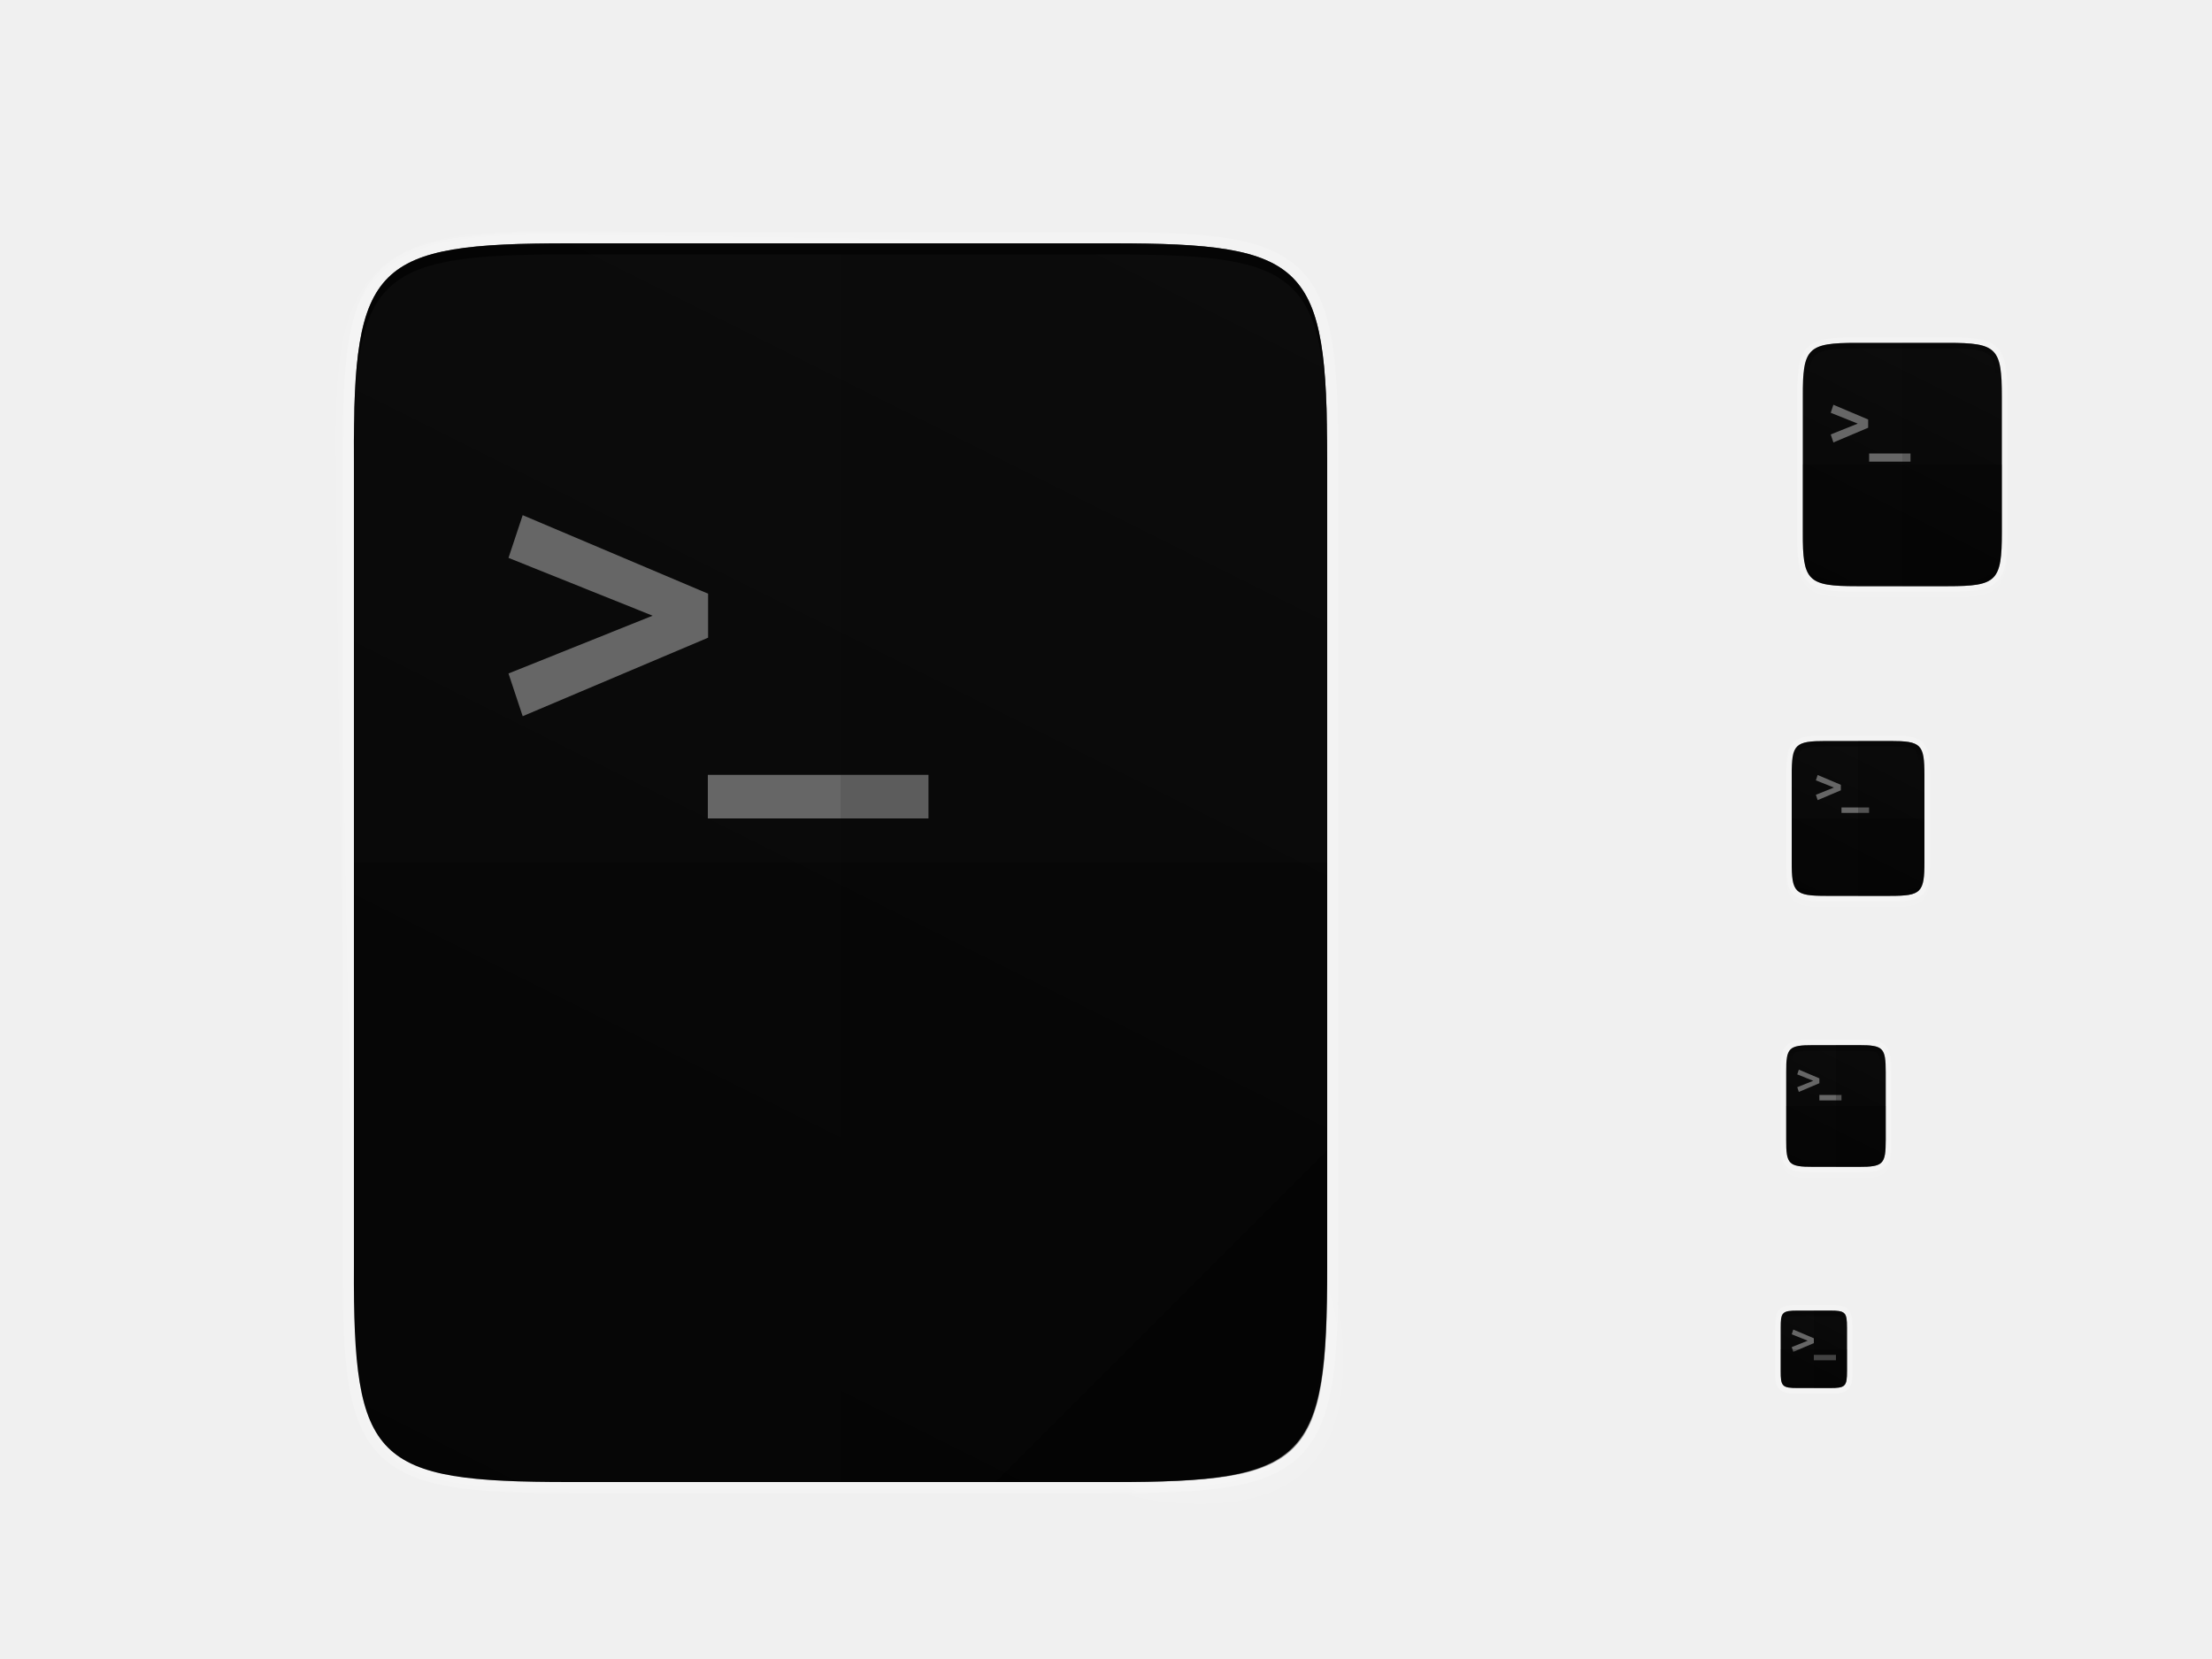
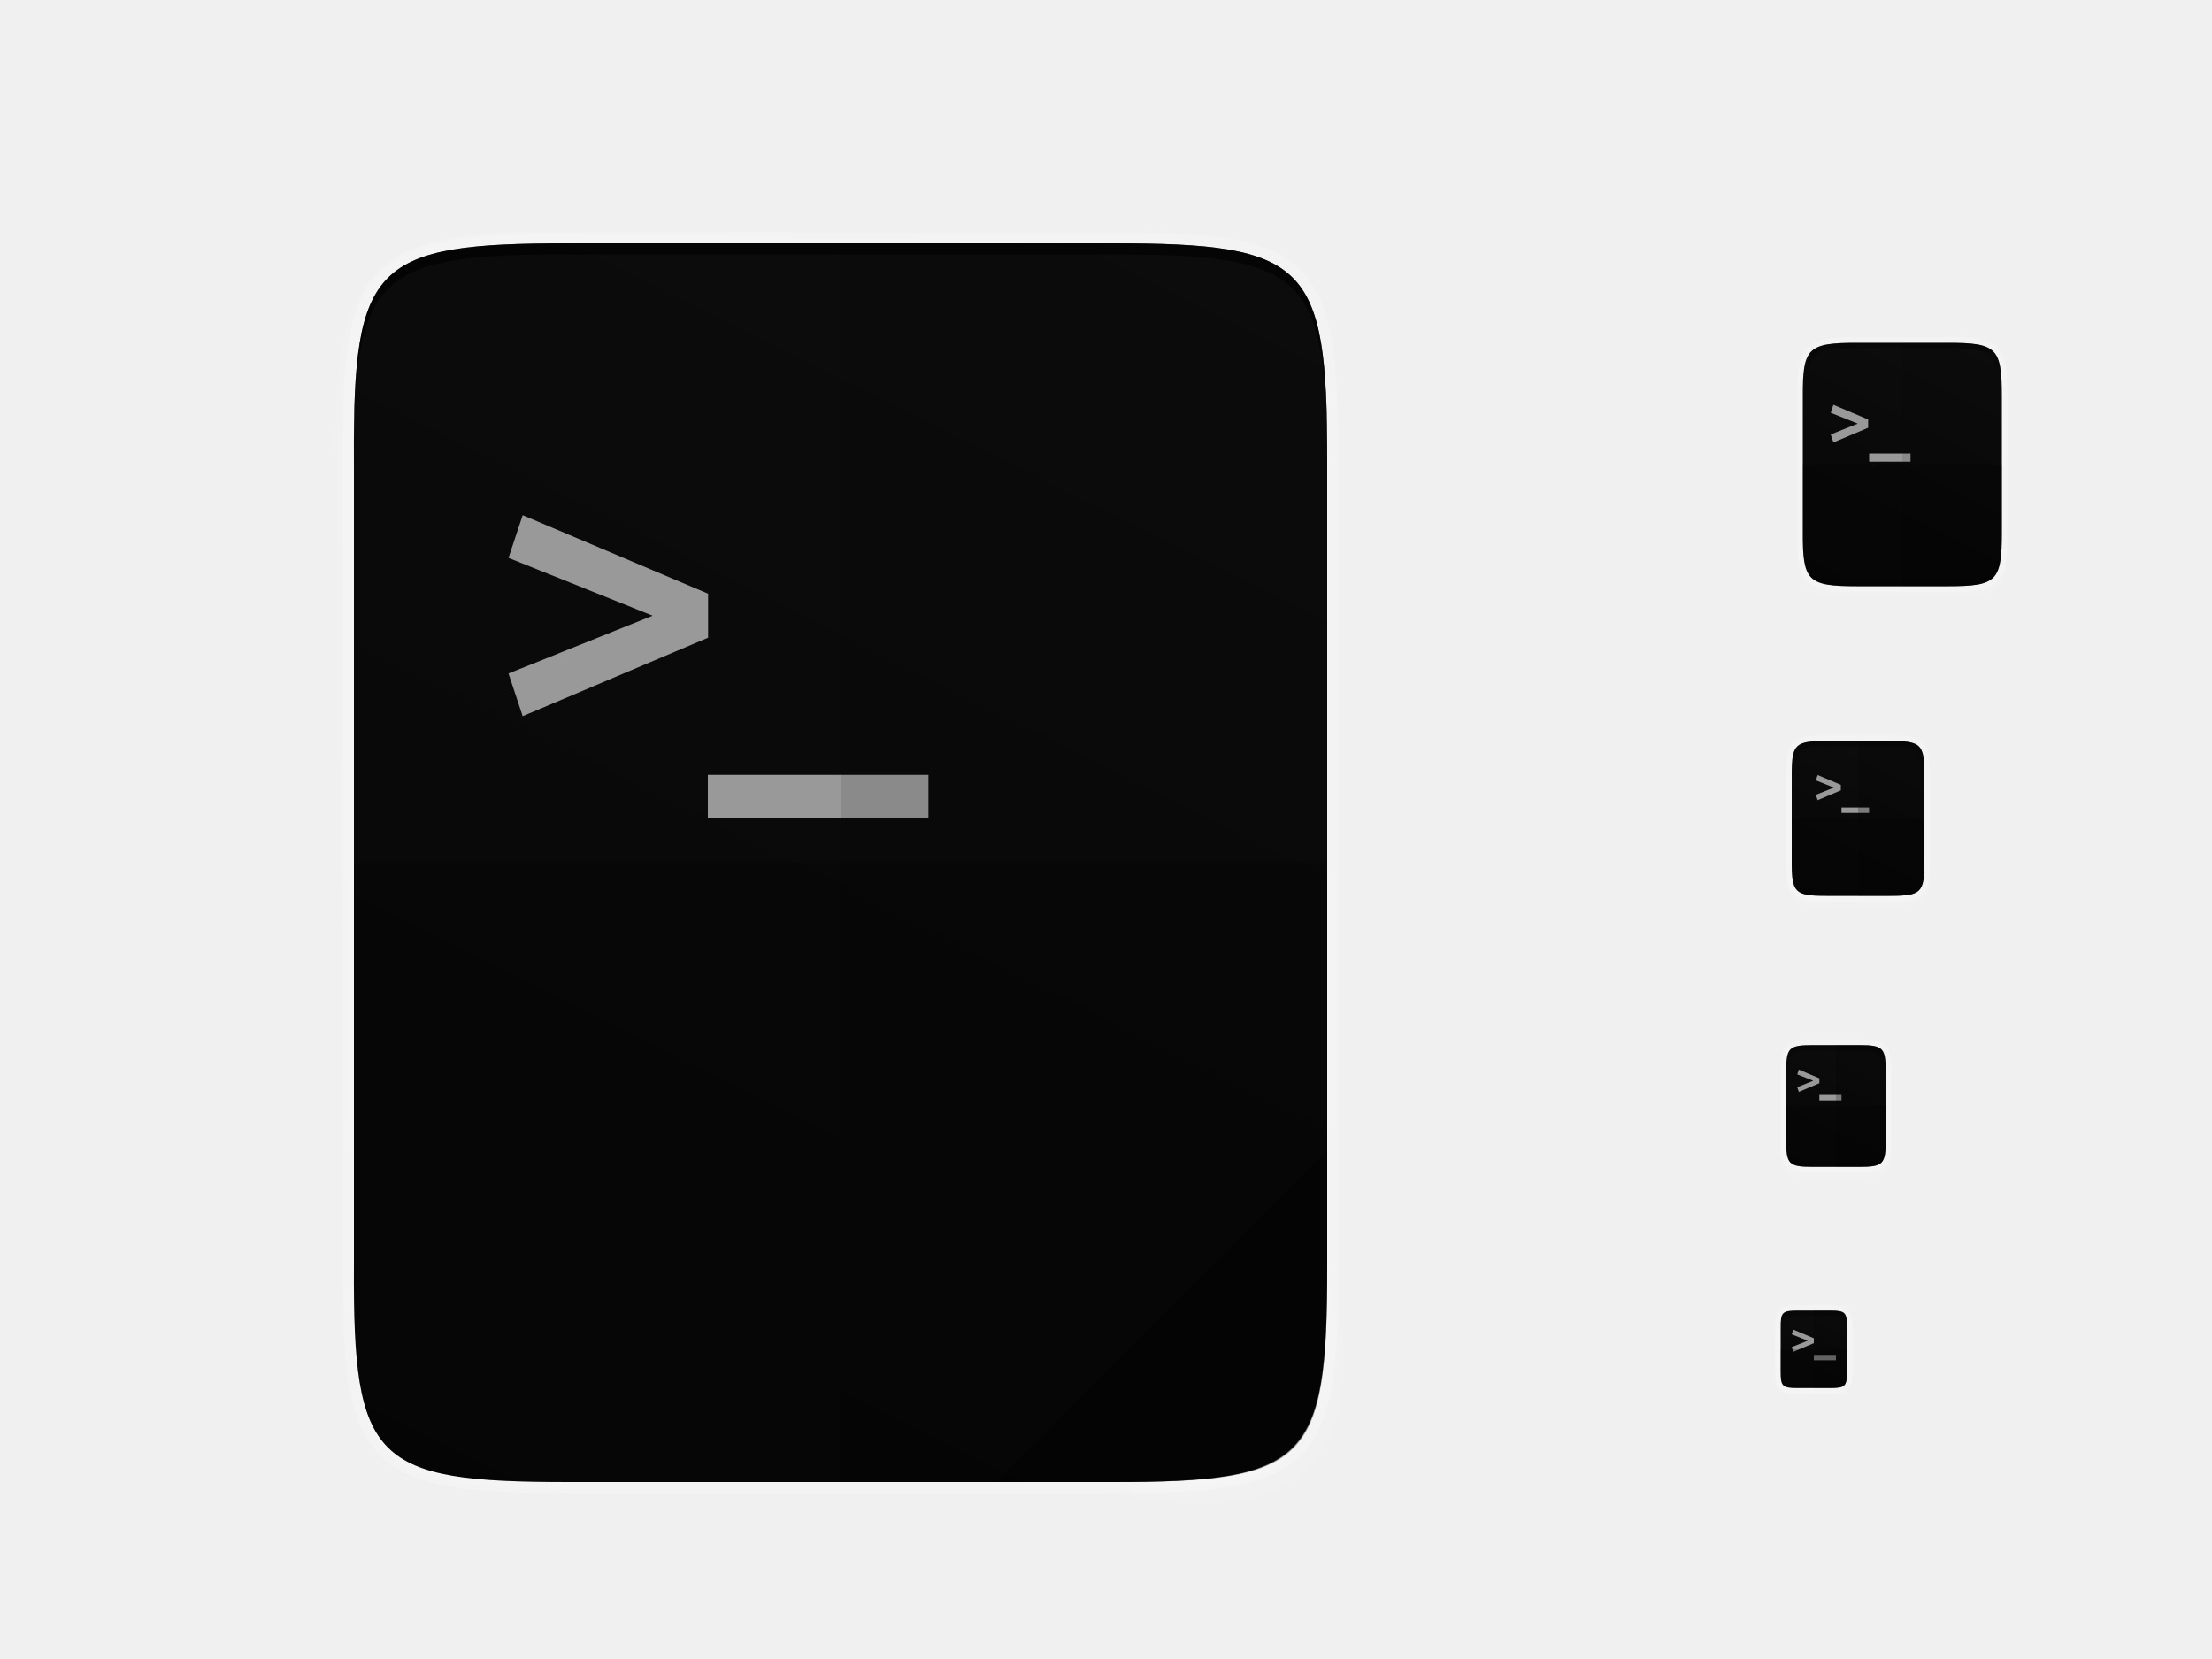
<svg xmlns="http://www.w3.org/2000/svg" xmlns:xlink="http://www.w3.org/1999/xlink" width="400" height="300" id="svg11300" version="1.0" style="display:inline;enable-background:new">
  <defs id="defs3">
    <clipPath id="clipPath9430" clipPathUnits="userSpaceOnUse">
      <path style="color:#000000;display:inline;overflow:visible;visibility:visible;fill:#000000;fill-opacity:1;fill-rule:nonzero;stroke:none;stroke-width:1;marker:none;enable-background:new" d="m 166.062,-196 h 179.875 C 491.235,-196 512,-175.287 512,-30.125 v 148.25 C 512,263.286 491.235,284 345.938,284 H 166.062 C 20.765,284 0,263.286 0,118.125 V -30.125 C 0,-175.287 20.765,-196 166.062,-196 Z" id="path9432" />
    </clipPath>
    <clipPath id="clipPath1082" clipPathUnits="userSpaceOnUse">
      <path style="display:inline;opacity:1;fill:#73a626;fill-opacity:1;stroke:none;stroke-width:2;stroke-linecap:round;stroke-linejoin:round;stroke-miterlimit:4;stroke-dasharray:none;stroke-dashoffset:0;stroke-opacity:1;enable-background:new" d="M 361.938,-212 C 507.235,-212 528,-191.287 528,-46.125 V 70.125 C 528,215.286 507.235,236 361.938,236 H 214.062 C 68.765,236 48,215.286 48,70.125 V -46.125 C 48,-191.287 68.765,-212 214.062,-212 Z" id="path1084" />
    </clipPath>
    <filter height="1.022" y="-0.011" width="1.026" x="-0.013" id="filter4346" style="color-interpolation-filters:sRGB">
      <feGaussianBlur id="feGaussianBlur4348" stdDeviation="2.12" />
    </filter>
    <linearGradient gradientUnits="userSpaceOnUse" y2="488" x2="488" y1="88" x1="88" id="linearGradient4358" xlink:href="#linearGradient4360" />
    <linearGradient id="linearGradient4360">
      <stop style="stop-color:#ffffff;stop-opacity:0.588" offset="0" id="stop4362" />
      <stop id="stop4364" offset="0.88" style="stop-color:#ffffff;stop-opacity:0" />
      <stop style="stop-color:#ffffff;stop-opacity:1" offset="1" id="stop4366" />
    </linearGradient>
    <filter height="1.088" y="-0.044" width="1.106" x="-0.053" id="filter4380" style="color-interpolation-filters:sRGB">
      <feGaussianBlur id="feGaussianBlur4382" stdDeviation="8.48" />
    </filter>
    <linearGradient gradientTransform="matrix(0,-0.453125,0.453112,0,26.0376,268)" xlink:href="#linearGradient4338" id="linearGradient4226" x1="529.655" y1="401.584" x2="-35.31" y2="119.093" gradientUnits="userSpaceOnUse" />
    <linearGradient id="linearGradient4338">
      <stop id="stop4340" offset="0" style="stop-color:#0d0d0d;stop-opacity:1" />
      <stop id="stop4342" offset="1" style="stop-color:#060606;stop-opacity:1" />
    </linearGradient>
    <linearGradient id="linearGradient927">
      <stop id="stop923" offset="0" style="stop-color:#000000;stop-opacity:1" />
      <stop style="stop-color:#000000;stop-opacity:0.098" offset="0.125" id="stop933" />
      <stop style="stop-color:#000000;stop-opacity:0.098" offset="0.925" id="stop931" />
      <stop id="stop925" offset="1" style="stop-color:#000000;stop-opacity:0.498" />
    </linearGradient>
    <clipPath id="clipPath994" clipPathUnits="userSpaceOnUse">
      <path id="path996" d="m 335.731,62 c -8.824,0 -9.774,0.906 -9.73,9.748 V 84 96.252 c -0.043,8.842 0.906,9.748 9.73,9.748 h 16.539 c 8.824,0 9.73,-0.906 9.73,-9.748 V 84 71.748 C 362.001,62.906 361.094,62 352.27,62 Z" style="color:#000000;display:inline;overflow:visible;visibility:visible;fill:#323232;fill-opacity:1;fill-rule:nonzero;stroke:none;stroke-width:2;stroke-miterlimit:4;stroke-dasharray:none;stroke-opacity:1;marker:none;enable-background:accumulate" />
    </clipPath>
    <linearGradient gradientUnits="userSpaceOnUse" y2="106" x2="344" y1="62" x1="344" id="linearGradient1004" xlink:href="#linearGradient927" />
    <linearGradient y2="207.365" x2="35.31" y1="419.233" x1="459.034" gradientTransform="matrix(0,-0.1132812,0.113278,0,308.5101,112)" gradientUnits="userSpaceOnUse" id="linearGradient1024" xlink:href="#linearGradient4338" />
    <linearGradient y2="207.365" x2="35.31" y1="419.233" x1="459.034" gradientTransform="matrix(0,-0.05664062,0.05663901,0,314.2547,214)" gradientUnits="userSpaceOnUse" id="linearGradient916" xlink:href="#linearGradient4338" />
    <linearGradient y2="207.365" x2="35.31" y1="419.233" x1="459.034" gradientTransform="matrix(0,-0.03604403,0.03604301,0,316.4352,252.9091)" gradientUnits="userSpaceOnUse" id="linearGradient920" xlink:href="#linearGradient4338" />
    <linearGradient y2="207.365" x2="35.31" y1="419.233" x1="459.034" gradientTransform="matrix(0,-0.07208805,0.07208601,0,312.8705,165.8182)" gradientUnits="userSpaceOnUse" id="linearGradient924" xlink:href="#linearGradient4338" />
    <clipPath id="clipPath959" clipPathUnits="userSpaceOnUse">
      <path id="path961" d="m 330.193,134 c -5.615,0 -6.22,0.577 -6.192,6.204 v 7.796 7.796 c -0.028,5.627 0.577,6.204 6.192,6.204 h 11.615 c 5.615,0 6.192,-0.577 6.192,-6.204 v -7.796 -7.796 c 0,-5.627 -0.577,-6.204 -6.192,-6.204 z" style="color:#000000;display:inline;overflow:visible;visibility:visible;opacity:1;fill:#b956d9;fill-opacity:1;fill-rule:nonzero;stroke:none;stroke-width:2;stroke-miterlimit:4;stroke-dasharray:none;stroke-opacity:1;marker:none;enable-background:accumulate" />
    </clipPath>
    <linearGradient gradientUnits="userSpaceOnUse" y2="162" x2="336" y1="134" x1="336" id="linearGradient969" xlink:href="#linearGradient927" />
    <clipPath id="clipPath971" clipPathUnits="userSpaceOnUse">
      <path id="path973" d="m 327.865,189 c -4.412,0 -4.887,0.453 -4.865,4.874 V 200 206.126 C 322.978,210.547 323.453,211 327.865,211 h 8.27 C 340.547,211 341,210.547 341,206.126 V 200 193.874 C 341,189.453 340.547,189 336.135,189 Z" style="color:#000000;display:inline;overflow:visible;visibility:visible;opacity:1;fill:#b956d9;fill-opacity:1;fill-rule:nonzero;stroke:none;stroke-width:2;stroke-miterlimit:4;stroke-dasharray:none;stroke-opacity:1;marker:none;enable-background:accumulate" />
    </clipPath>
    <linearGradient gradientUnits="userSpaceOnUse" y2="211" x2="332" y1="189" x1="332" id="linearGradient981" xlink:href="#linearGradient927" />
    <clipPath id="clipPath983" clipPathUnits="userSpaceOnUse">
      <path style="color:#000000;display:inline;overflow:visible;visibility:visible;opacity:1;fill:#b956d9;fill-opacity:1;fill-rule:nonzero;stroke:none;stroke-width:2;stroke-miterlimit:4;stroke-dasharray:none;stroke-opacity:1;marker:none;enable-background:accumulate" d="m 325.096,237 c -2.808,0 -3.11,0.288 -3.096,3.102 V 244 v 3.898 c -0.014,2.813 0.288,3.102 3.096,3.102 h 5.808 C 333.712,251 334,250.712 334,247.898 V 244 240.102 C 334,237.288 333.712,237 330.904,237 Z" id="path985" />
    </clipPath>
    <linearGradient gradientUnits="userSpaceOnUse" y2="251" x2="328" y1="237" x1="328" id="linearGradient993" xlink:href="#linearGradient927" />
  </defs>
  <g id="layer1" style="display:inline">
    <g id="layer7" style="display:none">
      <text id="context" style="font-style:normal;font-variant:normal;font-weight:normal;font-stretch:normal;line-height:0%;font-family:'DejaVu Sans';-inkscape-font-specification:'DejaVu Sans';display:inline;fill:#ffffff;fill-opacity:1;stroke:none;enable-background:new" x="19.007" xml:space="preserve" y="-8.255">
        <tspan id="tspan3933" x="19.007" y="-8.255" style="font-style:normal;font-variant:normal;font-weight:normal;font-stretch:normal;font-size:18px;line-height:1.25;font-family:'DejaVu Sans';-inkscape-font-specification:'DejaVu Sans'">mimetypes</tspan>
      </text>
      <text id="icon-name" style="font-style:normal;font-variant:normal;font-weight:bold;font-stretch:normal;line-height:0%;font-family:'DejaVu Sans';-inkscape-font-specification:'DejaVu Sans Bold';text-align:start;writing-mode:lr-tb;text-anchor:start;display:inline;fill:#ffffff;fill-opacity:1;stroke:none;enable-background:new" x="146.488" xml:space="preserve" y="-8.255">
        <tspan id="tspan3937" x="146.488" y="-8.255" style="font-style:normal;font-variant:normal;font-weight:bold;font-stretch:normal;font-size:18px;line-height:1.25;font-family:'DejaVu Sans';-inkscape-font-specification:'DejaVu Sans Bold'">application-x-shellscript</tspan>
      </text>
      <rect y="236" x="320" height="16" width="16" id="rect16x16" style="display:inline;overflow:visible;visibility:visible;fill:#323232;fill-opacity:1;fill-rule:nonzero;stroke:none;stroke-width:2;marker:none;enable-background:accumulate" />
      <rect y="188" x="320" height="24" width="24" id="rect24x24" style="display:inline;overflow:visible;visibility:visible;fill:#323232;fill-opacity:1;fill-rule:nonzero;stroke:none;stroke-width:2;marker:none;enable-background:accumulate" />
      <rect y="132" x="320" height="32" width="32" id="rect32x32" style="display:inline;overflow:visible;visibility:visible;fill:#323232;fill-opacity:1;fill-rule:nonzero;stroke:none;stroke-width:2;marker:none;enable-background:accumulate" />
      <rect style="display:inline;overflow:visible;visibility:visible;fill:#323232;fill-opacity:1;fill-rule:nonzero;stroke:none;stroke-width:2;marker:none;enable-background:accumulate" id="rect48x48" width="48" height="48" x="320" y="60" />
      <rect y="28" x="24" height="256" width="256" id="rect3951" style="display:inline;overflow:visible;visibility:visible;fill:#323232;fill-opacity:1;fill-rule:nonzero;stroke:none;stroke-width:2;marker:none;enable-background:accumulate" />
    </g>
    <g style="display:inline" id="layer4">
      <path id="path995" d="m 327.865,189 c -1.12,0 -2.015,0.024 -2.791,0.154 -0.776,0.13 -1.48,0.388 -2.01,0.916 -0.53,0.528 -0.791,1.237 -0.92,2.014 -0.129,0.777 -0.15,1.672 -0.145,2.795 V 201 v 6.125 c -0.005,1.121 0.016,2.015 0.145,2.791 0.129,0.777 0.39,1.485 0.92,2.014 0.53,0.528 1.234,0.786 2.01,0.916 0.776,0.13 1.671,0.154 2.791,0.154 h 8.27 c 1.12,0 2.013,-0.024 2.787,-0.154 0.774,-0.13 1.48,-0.389 2.008,-0.918 0.528,-0.529 0.786,-1.234 0.916,-2.01 C 341.976,209.143 342,208.247 342,207.125 V 201 194.875 c 0,-1.122 -0.024,-2.018 -0.154,-2.793 -0.13,-0.775 -0.388,-1.481 -0.916,-2.01 -0.528,-0.529 -1.233,-0.788 -2.008,-0.918 C 338.147,189.024 337.255,189 336.135,189 Z" style="color:#000000;font-style:normal;font-variant:normal;font-weight:normal;font-stretch:normal;font-size:medium;line-height:normal;font-family:sans-serif;font-variant-ligatures:normal;font-variant-position:normal;font-variant-caps:normal;font-variant-numeric:normal;font-variant-alternates:normal;font-feature-settings:normal;text-indent:0;text-align:start;text-decoration:none;text-decoration-line:none;text-decoration-style:solid;text-decoration-color:#000000;letter-spacing:normal;word-spacing:normal;text-transform:none;writing-mode:lr-tb;direction:ltr;text-orientation:mixed;dominant-baseline:auto;baseline-shift:baseline;text-anchor:start;white-space:normal;shape-padding:0;clip-rule:nonzero;display:inline;overflow:visible;visibility:visible;opacity:0.1;isolation:auto;mix-blend-mode:normal;color-interpolation:sRGB;color-interpolation-filters:linearRGB;solid-color:#000000;solid-opacity:1;vector-effect:none;fill:#ffffff;fill-opacity:1;fill-rule:nonzero;stroke:none;stroke-width:2;stroke-linecap:butt;stroke-linejoin:miter;stroke-miterlimit:4;stroke-dasharray:none;stroke-dashoffset:0;stroke-opacity:1;marker:none;color-rendering:auto;image-rendering:auto;shape-rendering:auto;text-rendering:auto;enable-background:accumulate" />
      <path id="path997" d="m 325.096,237 c -0.719,0 -1.302,0.014 -1.836,0.104 -0.534,0.09 -1.068,0.276 -1.477,0.684 -0.408,0.407 -0.597,0.943 -0.686,1.479 -0.089,0.535 -0.101,1.12 -0.098,1.842 V 244 v 3.898 c -0.003,0.718 0.009,1.302 0.098,1.836 0.089,0.535 0.277,1.071 0.686,1.479 0.408,0.407 0.942,0.594 1.477,0.684 0.534,0.09 1.117,0.104 1.836,0.104 h 5.809 c 0.719,0 1.301,-0.014 1.834,-0.104 0.533,-0.09 1.068,-0.278 1.475,-0.686 0.407,-0.408 0.594,-0.943 0.684,-1.477 C 334.986,249.201 335,248.619 335,247.898 V 244 241.102 c 0,-0.72 -0.014,-1.302 -0.104,-1.836 -0.089,-0.534 -0.277,-1.069 -0.684,-1.477 -0.407,-0.408 -0.941,-0.596 -1.475,-0.686 C 332.205,237.014 331.623,237 330.904,237 Z" style="color:#000000;font-style:normal;font-variant:normal;font-weight:normal;font-stretch:normal;font-size:medium;line-height:normal;font-family:sans-serif;font-variant-ligatures:normal;font-variant-position:normal;font-variant-caps:normal;font-variant-numeric:normal;font-variant-alternates:normal;font-feature-settings:normal;text-indent:0;text-align:start;text-decoration:none;text-decoration-line:none;text-decoration-style:solid;text-decoration-color:#000000;letter-spacing:normal;word-spacing:normal;text-transform:none;writing-mode:lr-tb;direction:ltr;text-orientation:mixed;dominant-baseline:auto;baseline-shift:baseline;text-anchor:start;white-space:normal;shape-padding:0;clip-rule:nonzero;display:inline;overflow:visible;visibility:visible;opacity:0.1;isolation:auto;mix-blend-mode:normal;color-interpolation:sRGB;color-interpolation-filters:linearRGB;solid-color:#000000;solid-opacity:1;vector-effect:none;fill:#ffffff;fill-opacity:1;fill-rule:nonzero;stroke:none;stroke-width:2;stroke-linecap:butt;stroke-linejoin:miter;stroke-miterlimit:4;stroke-dasharray:none;stroke-dashoffset:0;stroke-opacity:1;marker:none;color-rendering:auto;image-rendering:auto;shape-rendering:auto;text-rendering:auto;enable-background:accumulate" />
      <path id="path999" d="m 330.193,134 c -1.421,0 -2.549,0.031 -3.506,0.191 -0.957,0.161 -1.791,0.473 -2.412,1.092 -0.621,0.619 -0.936,1.456 -1.096,2.414 -0.159,0.958 -0.187,2.087 -0.18,3.512 V 149 v 7.797 c -0.007,1.421 0.021,2.55 0.18,3.506 0.159,0.958 0.475,1.795 1.096,2.414 0.621,0.619 1.455,0.931 2.412,1.092 0.957,0.161 2.085,0.191 3.506,0.191 h 11.615 c 1.421,0 2.547,-0.031 3.502,-0.191 0.955,-0.161 1.788,-0.474 2.406,-1.094 0.618,-0.62 0.931,-1.454 1.092,-2.41 C 348.969,159.348 349,158.221 349,156.797 V 149 141.203 c 0,-1.424 -0.031,-2.551 -0.191,-3.508 -0.16,-0.957 -0.473,-1.791 -1.092,-2.41 -0.618,-0.62 -1.451,-0.933 -2.406,-1.094 C 344.355,134.031 343.23,134 341.809,134 Z" style="color:#000000;font-style:normal;font-variant:normal;font-weight:normal;font-stretch:normal;font-size:medium;line-height:normal;font-family:sans-serif;font-variant-ligatures:normal;font-variant-position:normal;font-variant-caps:normal;font-variant-numeric:normal;font-variant-alternates:normal;font-feature-settings:normal;text-indent:0;text-align:start;text-decoration:none;text-decoration-line:none;text-decoration-style:solid;text-decoration-color:#000000;letter-spacing:normal;word-spacing:normal;text-transform:none;writing-mode:lr-tb;direction:ltr;text-orientation:mixed;dominant-baseline:auto;baseline-shift:baseline;text-anchor:start;white-space:normal;shape-padding:0;clip-rule:nonzero;display:inline;overflow:visible;visibility:visible;opacity:0.1;isolation:auto;mix-blend-mode:normal;color-interpolation:sRGB;color-interpolation-filters:linearRGB;solid-color:#000000;solid-opacity:1;vector-effect:none;fill:#ffffff;fill-opacity:1;fill-rule:nonzero;stroke:none;stroke-width:2;stroke-linecap:butt;stroke-linejoin:miter;stroke-miterlimit:4;stroke-dasharray:none;stroke-dashoffset:0;stroke-opacity:1;marker:none;color-rendering:auto;image-rendering:auto;shape-rendering:auto;text-rendering:auto;enable-background:accumulate" />
      <path id="path926" d="m 327.865,189 c -4.412,0 -4.887,0.453 -4.865,4.874 V 200 206.126 C 322.978,210.547 323.453,211 327.865,211 h 8.27 C 340.547,211 341,210.547 341,206.126 V 200 193.874 C 341,189.453 340.547,189 336.135,189 Z" style="color:#000000;display:inline;overflow:visible;visibility:visible;opacity:0.2;fill:none;fill-opacity:1;fill-rule:nonzero;stroke:#ffffff;stroke-width:2;stroke-miterlimit:4;stroke-dasharray:none;stroke-opacity:1;marker:none;enable-background:accumulate" />
      <path style="color:#000000;display:inline;overflow:visible;visibility:visible;opacity:0.2;fill:none;fill-opacity:1;fill-rule:nonzero;stroke:#ffffff;stroke-width:2;stroke-miterlimit:4;stroke-dasharray:none;stroke-opacity:1;marker:none;enable-background:accumulate" d="m 325.096,237 c -2.808,0 -3.11,0.288 -3.096,3.102 V 244 v 3.898 c -0.014,2.813 0.288,3.102 3.096,3.102 h 5.808 C 333.712,251 334,250.712 334,247.898 V 244 240.102 C 334,237.288 333.712,237 330.904,237 Z" id="path928" />
      <path id="path930" d="m 330.193,134 c -5.615,0 -6.22,0.577 -6.192,6.204 v 7.796 7.796 c -0.028,5.627 0.577,6.204 6.192,6.204 h 11.615 c 5.615,0 6.192,-0.577 6.192,-6.204 v -7.796 -7.796 c 0,-5.627 -0.577,-6.204 -6.192,-6.204 z" style="color:#000000;display:inline;overflow:visible;visibility:visible;opacity:0.2;fill:none;fill-opacity:1;fill-rule:nonzero;stroke:#ffffff;stroke-width:2;stroke-miterlimit:4;stroke-dasharray:none;stroke-opacity:1;marker:none;enable-background:accumulate" />
      <path id="path1020" d="m 335.73,62 c -2.223,0 -3.974,0.051 -5.414,0.293 -1.44,0.242 -2.619,0.695 -3.482,1.557 -0.863,0.861 -1.319,2.039 -1.559,3.48 -0.24,1.441 -0.286,3.195 -0.275,5.424 V 85 97.252 c -0.011,2.225 0.036,3.979 0.275,5.418 0.24,1.441 0.695,2.619 1.559,3.48 0.863,0.861 2.042,1.315 3.482,1.557 1.44,0.242 3.191,0.293 5.414,0.293 h 16.539 c 2.223,0 3.973,-0.051 5.41,-0.293 1.437,-0.242 2.612,-0.697 3.473,-1.559 0.86,-0.862 1.313,-2.039 1.555,-3.479 C 362.949,101.23 363,99.48 363,97.252 V 85 72.748 c 0,-2.228 -0.051,-3.978 -0.293,-5.418 -0.241,-1.44 -0.694,-2.617 -1.555,-3.479 -0.86,-0.862 -2.035,-1.317 -3.473,-1.559 C 356.242,62.051 354.493,62 352.27,62 Z" style="color:#000000;font-style:normal;font-variant:normal;font-weight:normal;font-stretch:normal;font-size:medium;line-height:normal;font-family:sans-serif;font-variant-ligatures:normal;font-variant-position:normal;font-variant-caps:normal;font-variant-numeric:normal;font-variant-alternates:normal;font-feature-settings:normal;text-indent:0;text-align:start;text-decoration:none;text-decoration-line:none;text-decoration-style:solid;text-decoration-color:#000000;letter-spacing:normal;word-spacing:normal;text-transform:none;writing-mode:lr-tb;direction:ltr;text-orientation:mixed;dominant-baseline:auto;baseline-shift:baseline;text-anchor:start;white-space:normal;shape-padding:0;clip-rule:nonzero;display:inline;overflow:visible;visibility:visible;opacity:0.1;isolation:auto;mix-blend-mode:normal;color-interpolation:sRGB;color-interpolation-filters:linearRGB;solid-color:#000000;solid-opacity:1;vector-effect:none;fill:#ffffff;fill-opacity:1;fill-rule:nonzero;stroke:none;stroke-width:2;stroke-linecap:butt;stroke-linejoin:miter;stroke-miterlimit:4;stroke-dasharray:none;stroke-dashoffset:0;stroke-opacity:1;marker:none;color-rendering:auto;image-rendering:auto;shape-rendering:auto;text-rendering:auto;enable-background:accumulate" />
      <path style="color:#000000;display:inline;overflow:visible;visibility:visible;opacity:0.2;fill:none;fill-opacity:1;fill-rule:nonzero;stroke:#ffffff;stroke-width:4;stroke-miterlimit:4;stroke-dasharray:none;stroke-opacity:1;marker:none;enable-background:accumulate" d="M 102.922,44 C 67.625,44 63.827,47.625 64,82.994 V 156 229.006 C 63.827,264.375 67.625,268 102.922,268 h 98.157 C 236.375,268 240,264.375 240,229.006 V 156 82.994 C 240,47.625 236.375,44 201.078,44 Z" id="path1163" />
      <path transform="matrix(0.5,0,0,0.5,8,8)" id="rect4158-9" d="M 189.843,74 C 119.25,74 111.654,81.251 112,151.987 V 298 444.013 C 111.654,514.749 119.25,522 189.843,522 H 386.157 C 456.75,522 462.163,514.726 464,444.013 V 298 151.987 C 464,81.25 456.75,74 386.157,74 Z" style="color:#000000;display:inline;overflow:visible;visibility:visible;opacity:0.1;fill:#ffffff;fill-opacity:1;fill-rule:nonzero;stroke:none;stroke-width:2;marker:none;filter:url(#filter4346);enable-background:accumulate" />
      <path transform="matrix(0.5,0,0,0.5,8,8)" style="color:#000000;display:inline;overflow:visible;visibility:visible;opacity:0.3;fill:url(#linearGradient4358);fill-opacity:1;fill-rule:nonzero;stroke:none;stroke-width:2;marker:none;filter:url(#filter4380);enable-background:accumulate" d="M 189.843,74 C 119.25,74 111.654,81.251 112,151.987 V 298 444.013 C 111.654,514.749 119.25,522 189.843,522 H 386.157 C 456.75,522 464,514.75 464,444.013 V 298 151.987 C 464,81.25 456.75,74 386.157,74 Z" id="path4350" />
      <path id="path958" d="m 335.731,62 c -8.824,0 -9.774,0.906 -9.73,9.748 V 84 96.252 c -0.043,8.842 0.906,9.748 9.73,9.748 h 16.539 c 8.824,0 9.73,-0.906 9.73,-9.748 V 84 71.748 C 362.001,62.906 361.094,62 352.27,62 Z" style="color:#000000;display:inline;overflow:visible;visibility:visible;opacity:0.2;fill:none;fill-opacity:1;fill-rule:nonzero;stroke:#ffffff;stroke-width:2;stroke-miterlimit:4;stroke-dasharray:none;stroke-opacity:1;marker:none;enable-background:accumulate" />
    </g>
    <g style="display:inline" id="layer2">
      <path id="path964" d="m 335.731,62 c -8.824,0 -9.774,0.906 -9.73,9.748 V 84 96.252 c -0.043,8.842 0.906,9.748 9.73,9.748 h 16.539 c 8.824,0 9.73,-0.906 9.73,-9.748 V 84 71.748 C 362.001,62.906 361.094,62 352.27,62 Z" style="color:#000000;display:inline;overflow:visible;visibility:visible;fill:url(#linearGradient1024);fill-opacity:1;fill-rule:nonzero;stroke:none;stroke-width:1;marker:none;enable-background:accumulate" />
      <path id="rect4158" d="M 102.922,44 C 67.625,44 63.827,47.625 64,82.994 V 156 229.006 C 63.827,264.375 67.625,268 102.922,268 h 98.157 C 236.375,268 240,264.375 240,229.006 V 156 82.994 C 240,47.625 236.375,44 201.078,44 Z" style="color:#000000;display:inline;overflow:visible;visibility:visible;fill:url(#linearGradient4226);fill-opacity:1;fill-rule:nonzero;stroke:none;stroke-width:1;marker:none;enable-background:accumulate" />
      <path id="path931" d="M 102.922,44 C 67.625,44 63.827,47.626 64,82.994 v 2 C 63.827,49.626 67.625,46 102.922,46 h 98.156 C 236.375,46 240,49.626 240,84.994 v -2 C 240,47.626 236.375,44 201.078,44 Z" style="color:#000000;display:inline;overflow:visible;visibility:visible;opacity:0.6;fill:#000000;fill-opacity:1;fill-rule:nonzero;stroke:none;stroke-width:1;marker:none;enable-background:accumulate" />
      <path style="color:#000000;display:inline;overflow:visible;visibility:visible;fill:url(#linearGradient916);fill-opacity:1;fill-rule:nonzero;stroke:none;stroke-width:1;marker:none;enable-background:accumulate" d="m 327.865,189 c -4.412,0 -4.887,0.453 -4.865,4.874 V 200 206.126 C 322.978,210.547 323.453,211 327.865,211 h 8.27 C 340.547,211 341,210.547 341,206.126 V 200 193.874 C 341,189.453 340.547,189 336.135,189 Z" id="path914" />
      <path id="path918" d="m 325.096,237 c -2.808,0 -3.11,0.288 -3.096,3.102 V 244 v 3.898 c -0.014,2.813 0.288,3.102 3.096,3.102 h 5.808 C 333.712,251 334,250.712 334,247.898 V 244 240.102 C 334,237.288 333.712,237 330.904,237 Z" style="color:#000000;display:inline;overflow:visible;visibility:visible;fill:url(#linearGradient920);fill-opacity:1;fill-rule:nonzero;stroke:none;stroke-width:1;marker:none;enable-background:accumulate" />
      <path style="color:#000000;display:inline;overflow:visible;visibility:visible;fill:url(#linearGradient924);fill-opacity:1;fill-rule:nonzero;stroke:none;stroke-width:1;marker:none;enable-background:accumulate" d="m 330.193,134 c -5.615,0 -6.22,0.577 -6.192,6.204 v 7.796 7.796 c -0.028,5.627 0.577,6.204 6.192,6.204 h 11.615 c 5.615,0 6.192,-0.577 6.192,-6.204 v -7.796 -7.796 c 0,-5.627 -0.577,-6.204 -6.192,-6.204 z" id="path922" />
    </g>
    <g style="display:inline" id="layer6">
-       <path id="path4212" d="m 94.519,93.16 -2.567,7.723 26.06,10.453 -26.06,10.453 2.567,7.723 33.528,-14.197 v -7.957 z M 128,140.121 V 148 h 39.896 v -7.879 z" style="font-style:normal;font-variant:normal;font-weight:500;font-stretch:normal;font-size:299.107px;line-height:125%;font-family:Ubuntu;-inkscape-font-specification:'Ubuntu Medium';text-align:center;letter-spacing:0px;word-spacing:0px;writing-mode:lr-tb;text-anchor:middle;display:inline;fill:#666666;fill-opacity:1;stroke:none;stroke-width:1;enable-background:new" />
-       <path style="font-style:normal;font-variant:normal;font-weight:500;font-stretch:normal;font-size:299.107px;line-height:125%;font-family:Ubuntu;-inkscape-font-specification:'Ubuntu Medium';text-align:center;letter-spacing:0px;word-spacing:0px;writing-mode:lr-tb;text-anchor:middle;display:inline;fill:#666666;fill-opacity:1;stroke:none;stroke-width:1;enable-background:new" d="m 328.69,140.145 -0.321,0.965 3.258,1.307 -3.258,1.307 0.321,0.965 4.191,-1.775 v -0.995 z M 333,146.015 V 147 h 4.987 v -0.985 z" id="path967" />
-       <path id="path969" d="m 331.535,73.195 -0.481,1.448 4.886,1.96 -4.886,1.96 0.481,1.448 6.287,-2.662 V 75.857 Z M 338,82 v 1.477 h 7.481 V 82 Z" style="font-style:normal;font-variant:normal;font-weight:500;font-stretch:normal;font-size:299.107px;line-height:125%;font-family:Ubuntu;-inkscape-font-specification:'Ubuntu Medium';text-align:center;letter-spacing:0px;word-spacing:0px;writing-mode:lr-tb;text-anchor:middle;display:inline;fill:#666666;fill-opacity:1;stroke:none;stroke-width:1;enable-background:new" />
-       <path id="path975" d="M 324.285,240.426 324,241.283 l 2.889,1.158 -2.889,1.158 0.285,0.855 L 328,242.881 V 242 Z M 328,245 v 0.984 h 4 V 245 Z" style="font-style:normal;font-variant:normal;font-weight:500;font-stretch:normal;font-size:299.107px;line-height:125%;font-family:Ubuntu;-inkscape-font-specification:'Ubuntu Medium';text-align:center;letter-spacing:0px;word-spacing:0px;writing-mode:lr-tb;text-anchor:middle;display:inline;fill:#666666;fill-opacity:1;stroke:none;stroke-width:1;enable-background:new" />
-       <path style="font-style:normal;font-variant:normal;font-weight:500;font-stretch:normal;font-size:299.107px;line-height:125%;font-family:Ubuntu;-inkscape-font-specification:'Ubuntu Medium';text-align:center;letter-spacing:0px;word-spacing:0px;writing-mode:lr-tb;text-anchor:middle;display:inline;fill:#666666;fill-opacity:1;stroke:none;stroke-width:1;enable-background:new" d="M 325.285,193.426 325,194.283 l 2.889,1.158 -2.889,1.158 0.285,0.855 L 329,195.881 V 195 Z M 329,198 v 0.984 h 4 V 198 Z" id="path980" />
+       <path id="path4212" d="m 94.519,93.16 -2.567,7.723 26.06,10.453 -26.06,10.453 2.567,7.723 33.528,-14.197 v -7.957 z M 128,140.121 V 148 h 39.896 v -7.879 z" style="font-style:normal;font-variant:normal;font-weight:500;font-stretch:normal;font-size:299.107px;line-height:125%;font-family:Ubuntu;-inkscape-font-specification:'Ubuntu Medium';text-align:center;letter-spacing:0px;word-spacing:0px;writing-mode:lr-tb;text-anchor:middle;display:inline;fill:#999999;fill-opacity:1;stroke:none;stroke-width:1;enable-background:new" />
+       <path style="font-style:normal;font-variant:normal;font-weight:500;font-stretch:normal;font-size:299.107px;line-height:125%;font-family:Ubuntu;-inkscape-font-specification:'Ubuntu Medium';text-align:center;letter-spacing:0px;word-spacing:0px;writing-mode:lr-tb;text-anchor:middle;display:inline;fill:#999999;fill-opacity:1;stroke:none;stroke-width:1;enable-background:new" d="m 328.69,140.145 -0.321,0.965 3.258,1.307 -3.258,1.307 0.321,0.965 4.191,-1.775 v -0.995 z M 333,146.015 V 147 h 4.987 v -0.985 z" id="path967" />
+       <path id="path969" d="m 331.535,73.195 -0.481,1.448 4.886,1.96 -4.886,1.96 0.481,1.448 6.287,-2.662 V 75.857 Z M 338,82 v 1.477 h 7.481 V 82 Z" style="font-style:normal;font-variant:normal;font-weight:500;font-stretch:normal;font-size:299.107px;line-height:125%;font-family:Ubuntu;-inkscape-font-specification:'Ubuntu Medium';text-align:center;letter-spacing:0px;word-spacing:0px;writing-mode:lr-tb;text-anchor:middle;display:inline;fill:#999999;fill-opacity:1;stroke:none;stroke-width:1;enable-background:new" />
+       <path id="path975" d="M 324.285,240.426 324,241.283 l 2.889,1.158 -2.889,1.158 0.285,0.855 L 328,242.881 V 242 Z M 328,245 v 0.984 h 4 V 245 Z" style="font-style:normal;font-variant:normal;font-weight:500;font-stretch:normal;font-size:299.107px;line-height:125%;font-family:Ubuntu;-inkscape-font-specification:'Ubuntu Medium';text-align:center;letter-spacing:0px;word-spacing:0px;writing-mode:lr-tb;text-anchor:middle;display:inline;fill:#999999;fill-opacity:1;stroke:none;stroke-width:1;enable-background:new" />
+       <path style="font-style:normal;font-variant:normal;font-weight:500;font-stretch:normal;font-size:299.107px;line-height:125%;font-family:Ubuntu;-inkscape-font-specification:'Ubuntu Medium';text-align:center;letter-spacing:0px;word-spacing:0px;writing-mode:lr-tb;text-anchor:middle;display:inline;fill:#999999;fill-opacity:1;stroke:none;stroke-width:1;enable-background:new" d="M 325.285,193.426 325,194.283 l 2.889,1.158 -2.889,1.158 0.285,0.855 L 329,195.881 V 195 Z M 329,198 v 0.984 h 4 V 198 Z" id="path980" />
    </g>
    <g id="layer3">
      <path id="path4231" d="m 152,44 v 224 h 49.078 C 236.375,268 239.082,264.363 240,229.007 V 156 82.993 C 240,47.625 236.375,44 201.078,44 Z" style="color:#000000;display:inline;overflow:visible;visibility:visible;opacity:0.1;fill:#000000;fill-opacity:1;fill-rule:nonzero;stroke:none;stroke-width:1;marker:none;enable-background:accumulate" />
      <path id="path4255" d="m 64,156 v 73.007 C 63.827,264.375 67.625,268 102.922,268 h 98.156 C 236.375,268 239.082,264.363 240,229.007 V 156 Z" style="color:#000000;display:inline;overflow:visible;visibility:visible;opacity:0.2;fill:#000000;fill-opacity:1;fill-rule:nonzero;stroke:none;stroke-width:1;marker:none;enable-background:accumulate" />
      <path id="path4254" d="m 180,268 60,-60 v 22.484 C 239.948,264.48 236.197,268 201.826,268 Z" style="color:#000000;display:inline;overflow:visible;visibility:visible;opacity:0.4;fill:#000000;fill-opacity:1;fill-rule:nonzero;stroke:none;stroke-width:8;stroke-linecap:butt;stroke-linejoin:miter;stroke-miterlimit:4;stroke-dasharray:none;stroke-dashoffset:0;stroke-opacity:1;marker:none;enable-background:accumulate" />
      <path id="path1006" d="M 326,84 V 96.252 C 325.957,105.094 326.906,106 335.73,106 h 16.539 C 361.094,106 362,105.094 362,96.252 V 84 Z" style="color:#000000;display:inline;overflow:visible;visibility:visible;opacity:0.2;fill:#000000;fill-opacity:1;fill-rule:nonzero;stroke:none;stroke-width:1;marker:none;enable-background:accumulate" />
      <path id="path1013" d="m 344,62 v 44 h 8.27 C 361.094,106 362,105.094 362,96.252 V 84 71.748 C 362,62.906 361.094,62 352.27,62 Z" style="color:#000000;display:inline;overflow:visible;visibility:visible;opacity:0.1;fill:#000000;fill-opacity:1;fill-rule:nonzero;stroke:none;stroke-width:1;marker:none;enable-background:accumulate" />
      <path id="path1007" d="m 323,200 v 6.125 c -0.022,4.421 0.453,4.875 4.865,4.875 h 8.27 C 340.547,211 341,210.546 341,206.125 V 200 Z" style="color:#000000;display:inline;overflow:visible;visibility:visible;opacity:0.2;fill:#000000;fill-opacity:1;fill-rule:nonzero;stroke:none;stroke-width:1;marker:none;enable-background:accumulate" />
      <path id="path1009" d="m 328,237 v 14 h 2.904 C 333.712,251 334,250.712 334,247.898 V 244 240.102 C 334,237.288 333.712,237 330.904,237 Z" style="color:#000000;display:inline;overflow:visible;visibility:visible;opacity:0.2;fill:#000000;fill-opacity:1;fill-rule:nonzero;stroke:none;stroke-width:1;marker:none;enable-background:accumulate" />
      <path id="path1011" d="m 324,148 v 7.797 C 323.972,161.424 324.578,162 330.193,162 h 11.615 C 347.424,162 348,161.424 348,155.797 V 148 Z" style="color:#000000;display:inline;overflow:visible;visibility:visible;opacity:0.2;fill:#000000;fill-opacity:1;fill-rule:nonzero;stroke:none;stroke-width:1;marker:none;enable-background:accumulate" />
      <path id="path1014" d="m 332,189 v 22 h 4.135 C 340.547,211 341,210.546 341,206.125 V 200 193.875 C 341,189.454 340.547,189 336.135,189 Z" style="color:#000000;display:inline;overflow:visible;visibility:visible;opacity:0.2;fill:#000000;fill-opacity:1;fill-rule:nonzero;stroke:none;stroke-width:1;marker:none;enable-background:accumulate" />
      <path id="path1016" d="m 322,244 v 3.898 C 321.986,250.712 322.288,251 325.096,251 h 5.809 C 333.712,251 334,250.712 334,247.898 V 244 Z" style="color:#000000;display:inline;overflow:visible;visibility:visible;opacity:0.2;fill:#000000;fill-opacity:1;fill-rule:nonzero;stroke:none;stroke-width:1;marker:none;enable-background:accumulate" />
      <path id="path1018" d="m 336,134 v 28 h 5.809 C 347.424,162 348,161.424 348,155.797 V 148 140.203 C 348,134.576 347.424,134 341.809,134 Z" style="color:#000000;display:inline;overflow:visible;visibility:visible;opacity:0.2;fill:#000000;fill-opacity:1;fill-rule:nonzero;stroke:none;stroke-width:1;marker:none;enable-background:accumulate" />
    </g>
    <g style="display:inline" id="layer5">
      <path clip-path="url(#clipPath994)" style="color:#000000;display:inline;overflow:visible;visibility:visible;opacity:0.4;fill:none;fill-opacity:1;fill-rule:nonzero;stroke:url(#linearGradient1004);stroke-width:2;stroke-miterlimit:4;stroke-dasharray:none;stroke-opacity:1;marker:none;enable-background:accumulate" d="m 335.731,62 c -8.824,0 -9.774,0.906 -9.73,9.748 V 84 96.252 c -0.043,8.842 0.906,9.748 9.73,9.748 h 16.539 c 8.824,0 9.73,-0.906 9.73,-9.748 V 84 71.748 C 362.001,62.906 361.094,62 352.27,62 Z" id="path990" />
      <path clip-path="url(#clipPath971)" style="color:#000000;display:inline;overflow:visible;visibility:visible;opacity:0.4;fill:none;fill-opacity:1;fill-rule:nonzero;stroke:url(#linearGradient981);stroke-width:2;stroke-miterlimit:4;stroke-dasharray:none;stroke-opacity:1;marker:none;enable-background:accumulate" d="m 327.865,189 c -4.412,0 -4.887,0.453 -4.865,4.874 V 200 206.126 C 322.978,210.547 323.453,211 327.865,211 h 8.27 C 340.547,211 341,210.547 341,206.126 V 200 193.874 C 341,189.453 340.547,189 336.135,189 Z" id="path935" />
      <path clip-path="url(#clipPath983)" id="path937" d="m 325.096,237 c -2.808,0 -3.11,0.288 -3.096,3.102 V 244 v 3.898 c -0.014,2.813 0.288,3.102 3.096,3.102 h 5.808 C 333.712,251 334,250.712 334,247.898 V 244 240.102 C 334,237.288 333.712,237 330.904,237 Z" style="color:#000000;display:inline;overflow:visible;visibility:visible;opacity:0.4;fill:none;fill-opacity:1;fill-rule:nonzero;stroke:url(#linearGradient993);stroke-width:2;stroke-miterlimit:4;stroke-dasharray:none;stroke-opacity:1;marker:none;enable-background:accumulate" />
      <path clip-path="url(#clipPath959)" style="color:#000000;display:inline;overflow:visible;visibility:visible;opacity:0.4;fill:none;fill-opacity:1;fill-rule:nonzero;stroke:url(#linearGradient969);stroke-width:2;stroke-miterlimit:4;stroke-dasharray:none;stroke-opacity:1;marker:none;enable-background:accumulate" d="m 330.193,134 c -5.615,0 -6.22,0.577 -6.192,6.204 v 7.796 7.796 c -0.028,5.627 0.577,6.204 6.192,6.204 h 11.615 c 5.615,0 6.192,-0.577 6.192,-6.204 v -7.796 -7.796 c 0,-5.627 -0.577,-6.204 -6.192,-6.204 z" id="path939" />
    </g>
  </g>
</svg>
